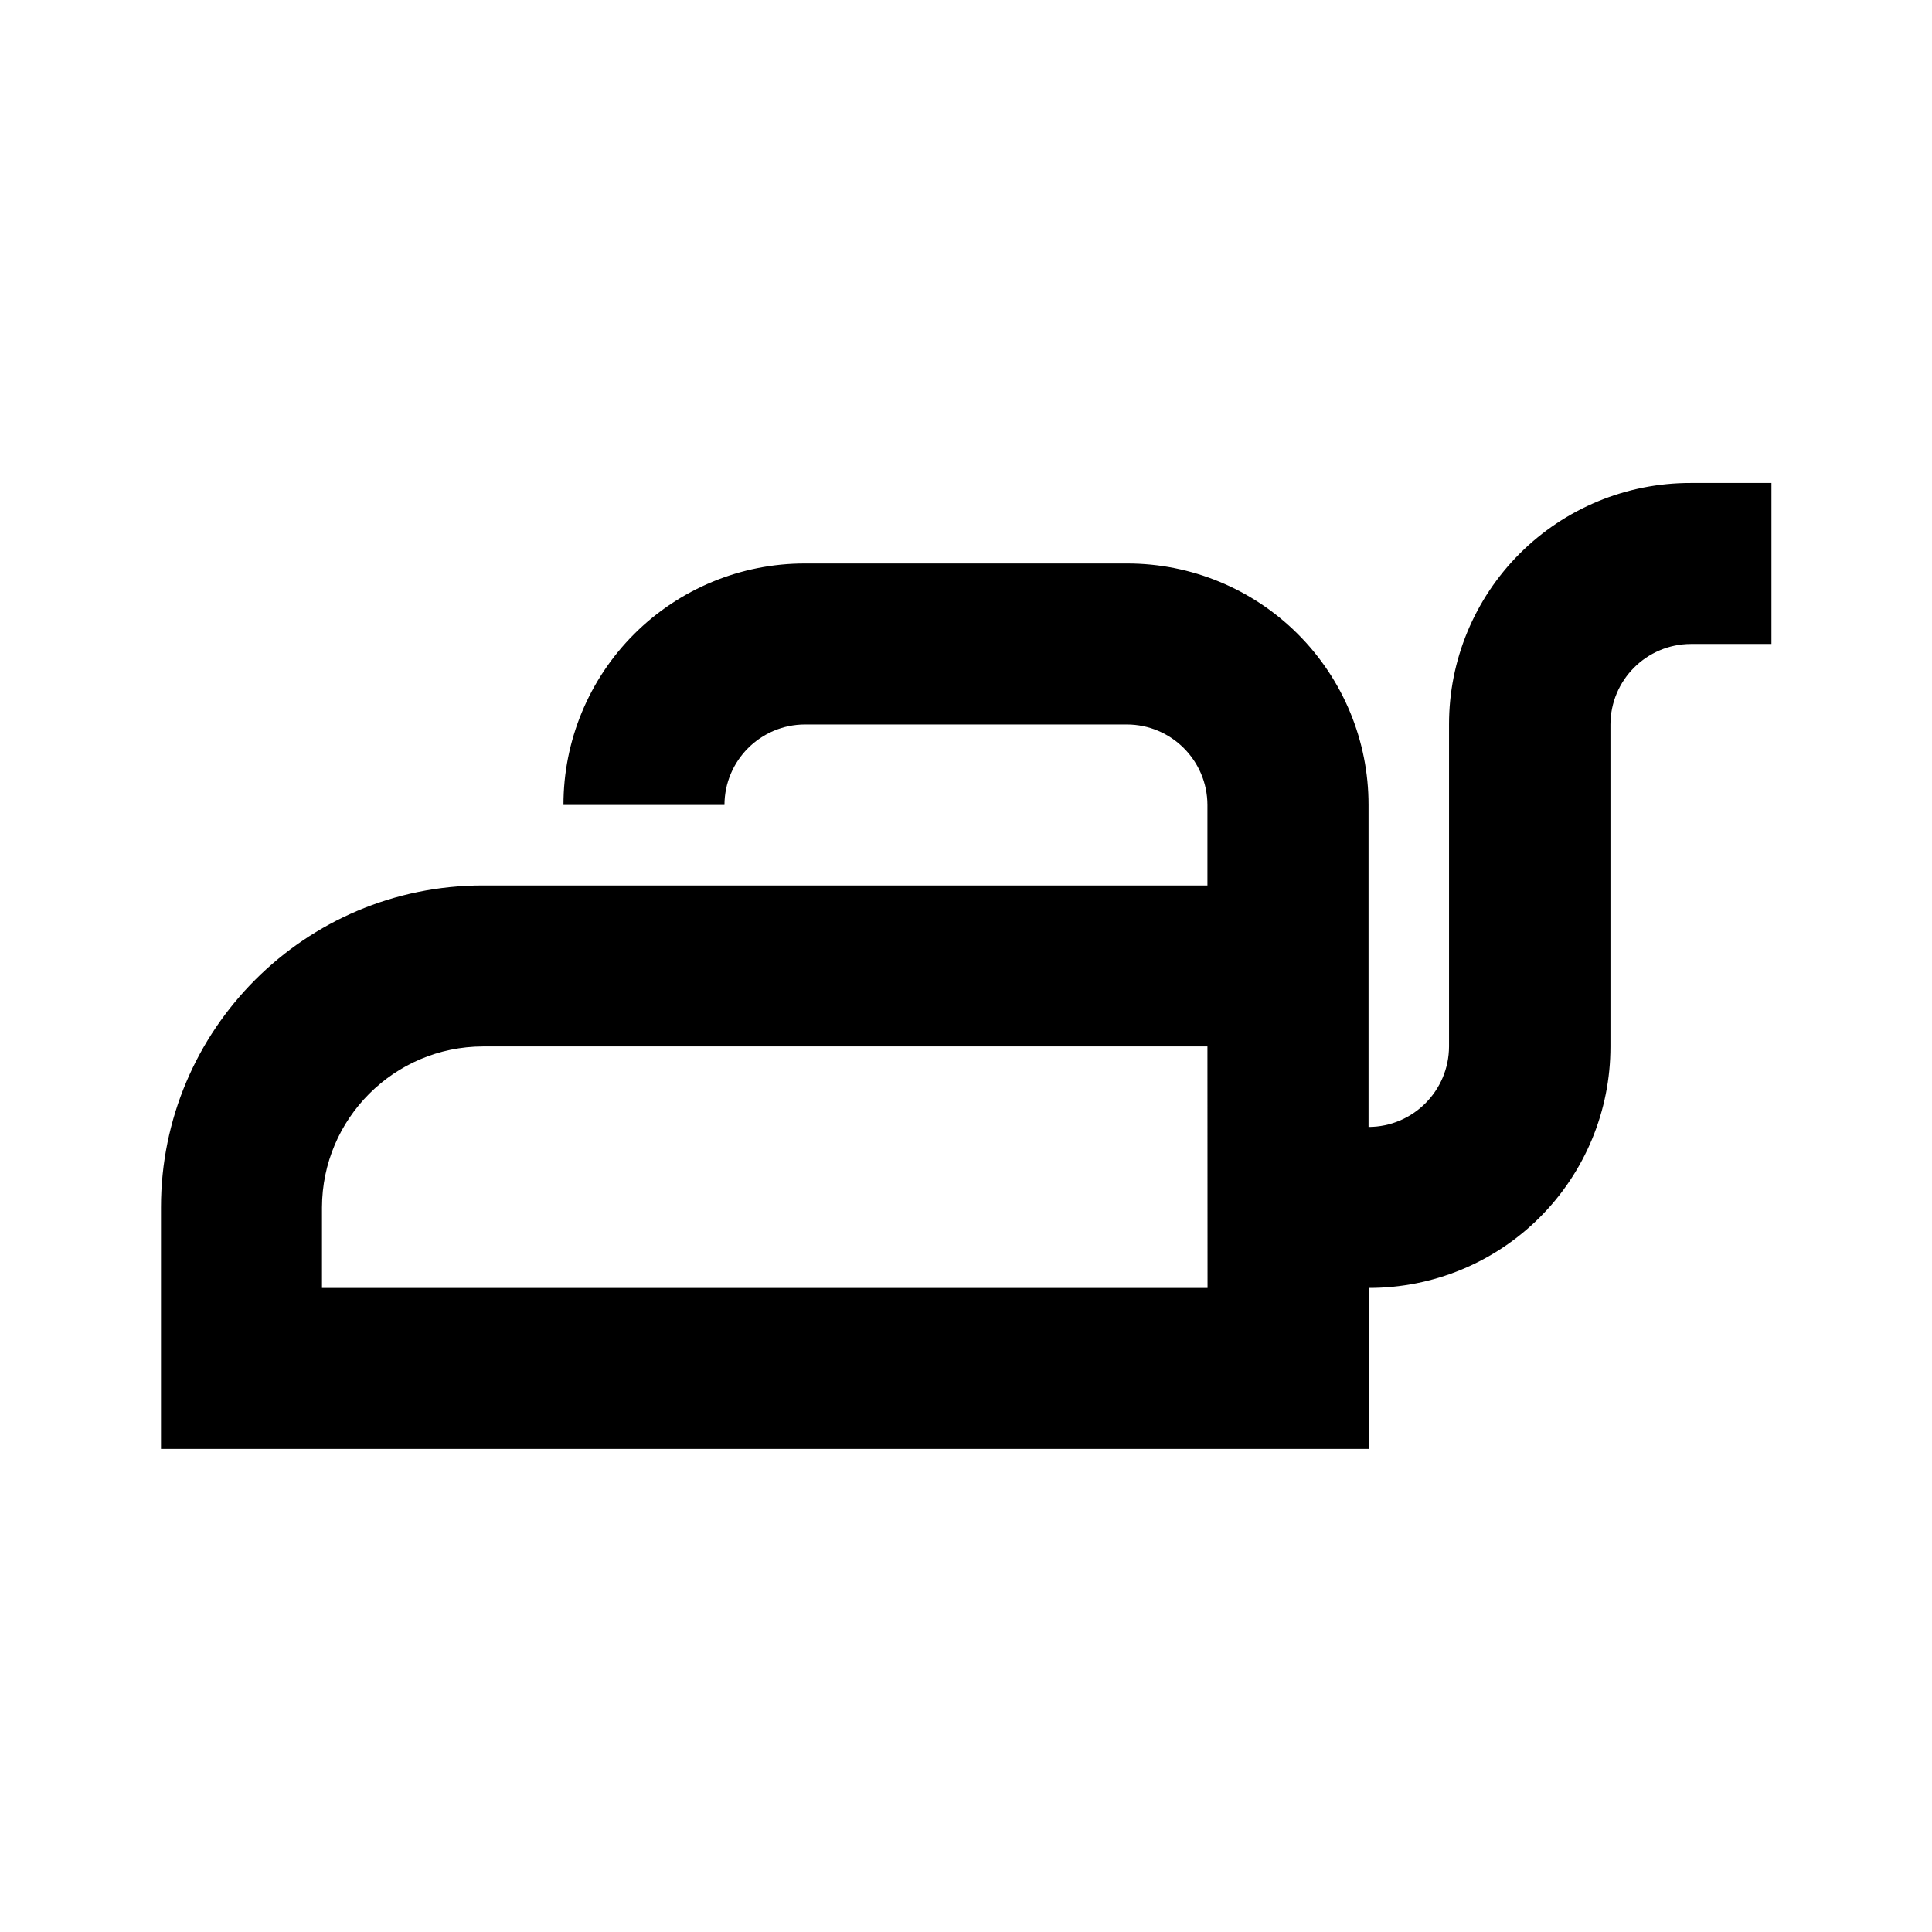
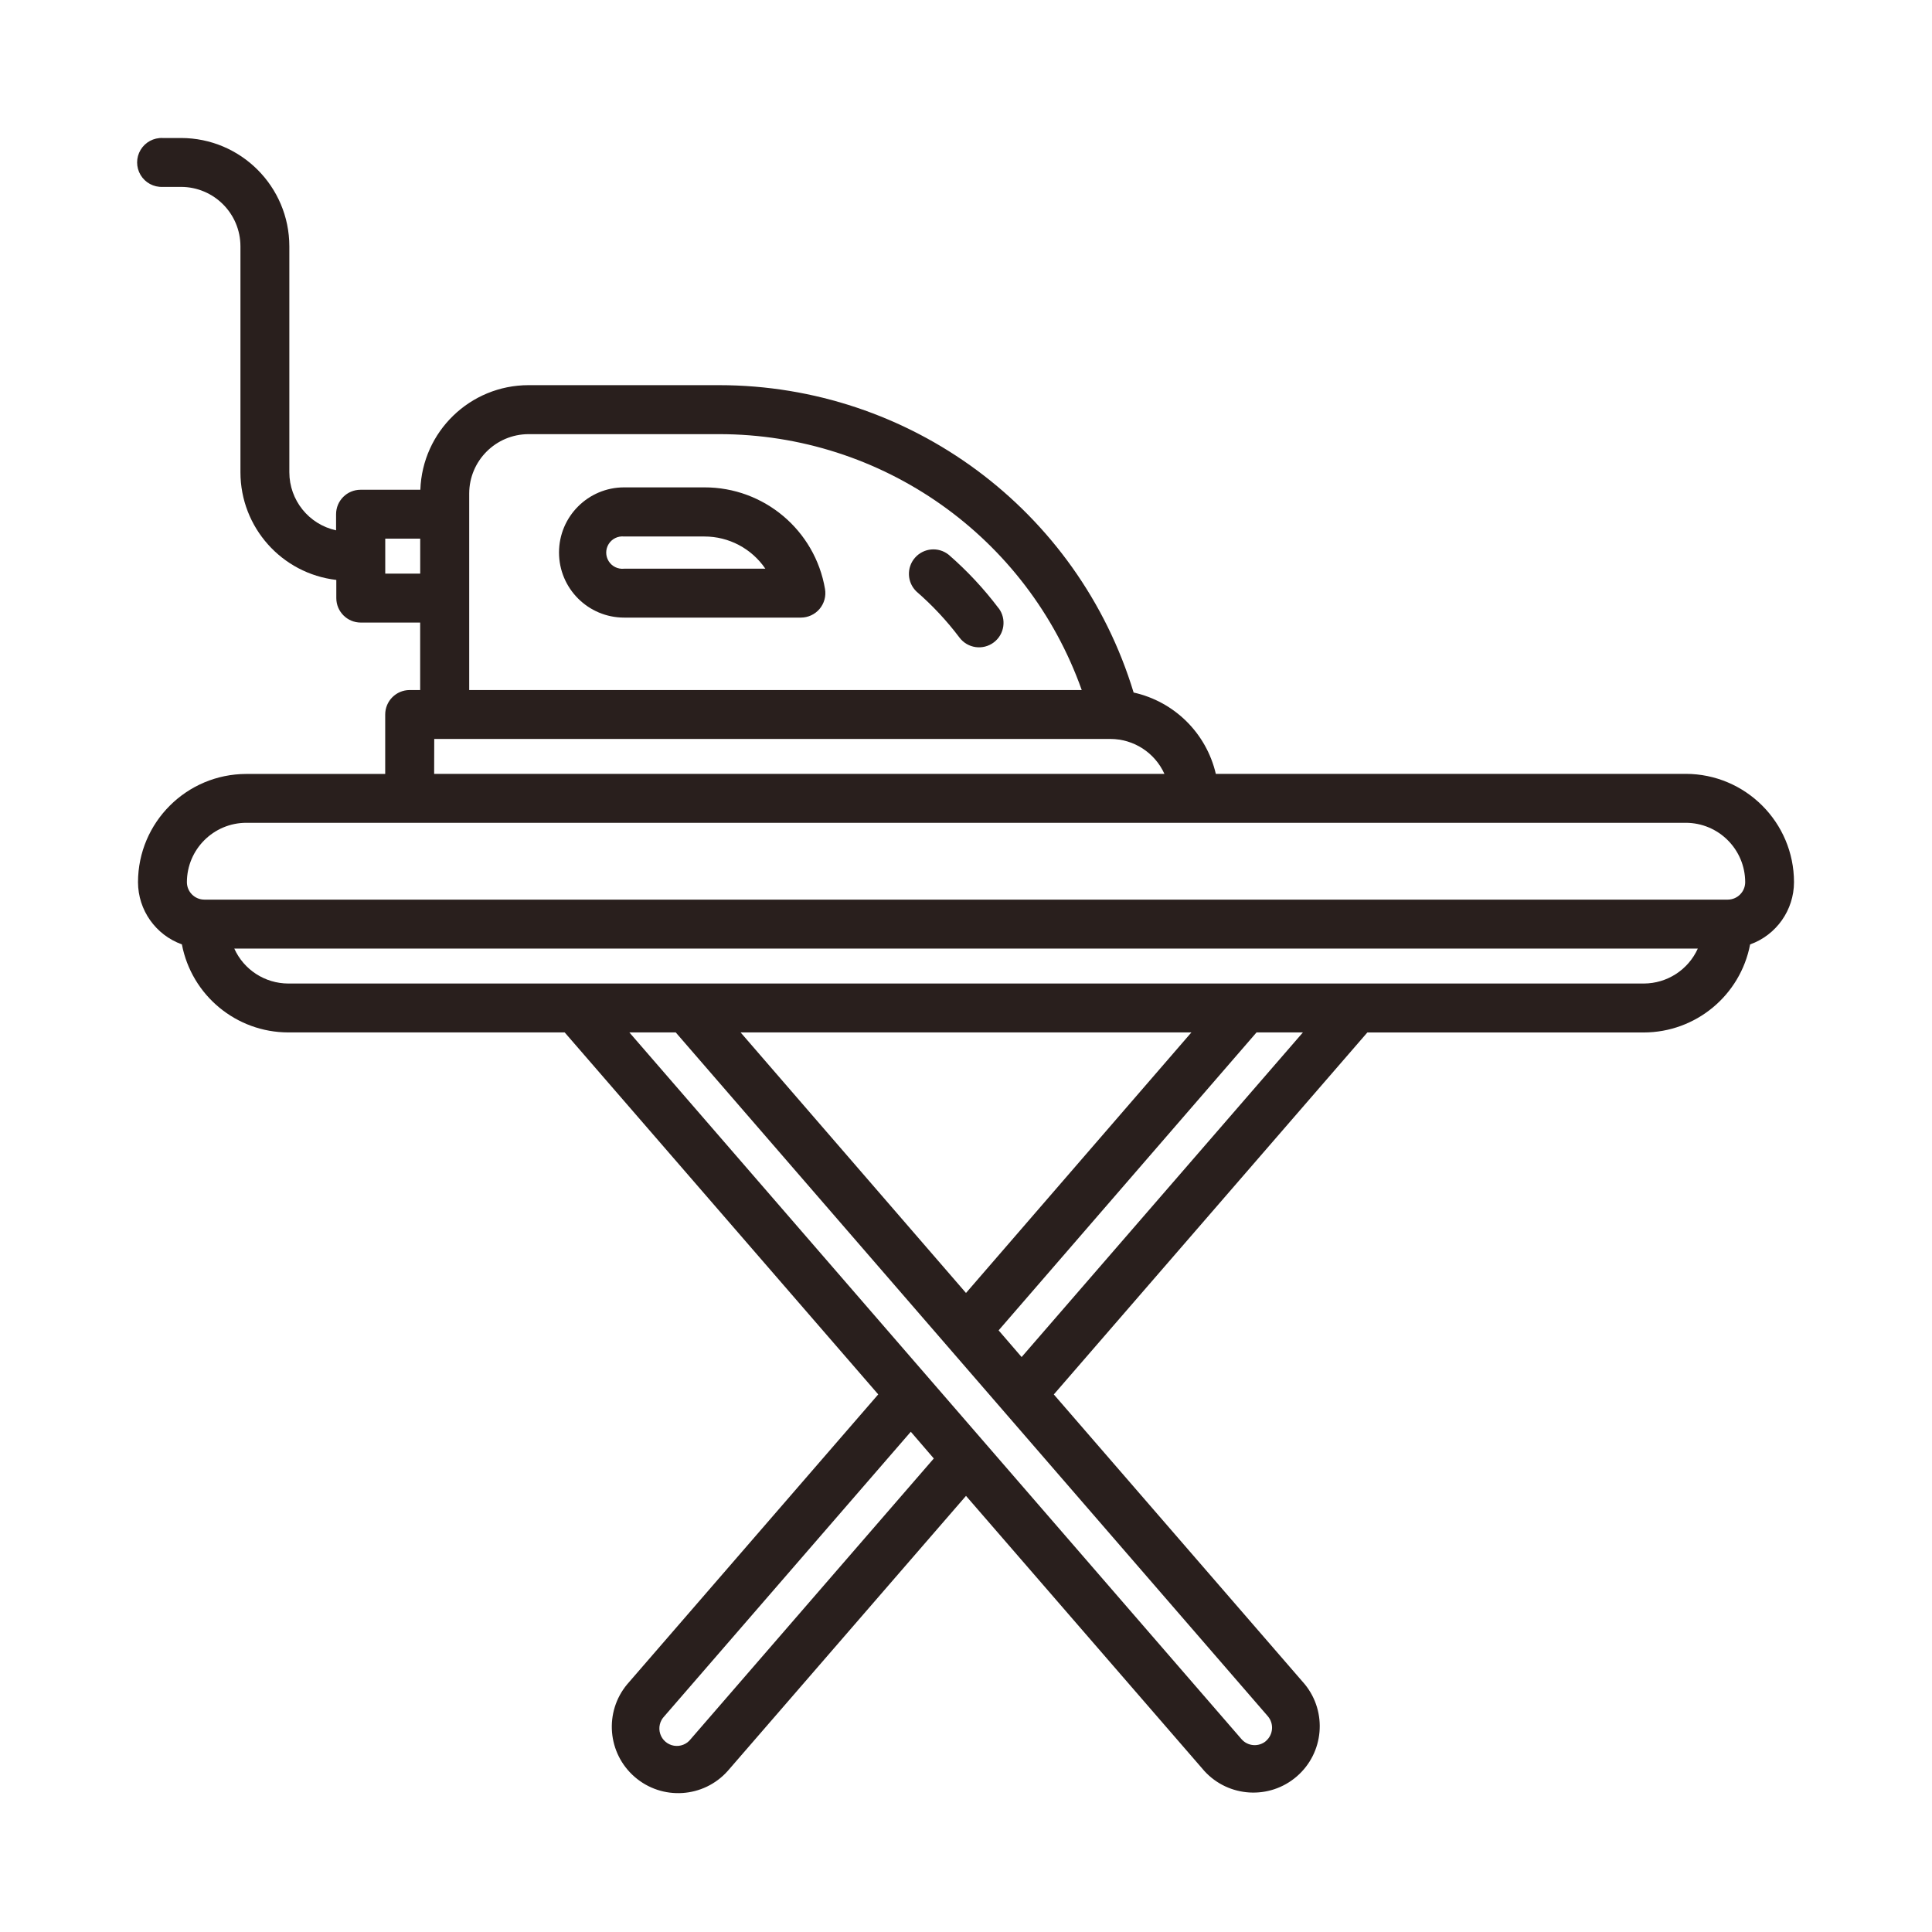
- <svg xmlns="http://www.w3.org/2000/svg" id="iron_black_24dp" width="45" height="45" viewBox="0 0 18.073 18.073">
-   <rect id="Rectangle_146104" data-name="Rectangle 146104" width="18.073" height="18.073" fill="none" />
-   <path id="Path_62859" data-name="Path 62859" d="M16.308,6a2.256,2.256,0,0,0-2.259,2.259v3.012a.755.755,0,0,1-.753.753V9.012a2.256,2.256,0,0,0-2.259-2.259H8.024A2.256,2.256,0,0,0,5.765,9.012H7.271a.755.755,0,0,1,.753-.753h3.012a.755.755,0,0,1,.753.753v.753H5.012A3.011,3.011,0,0,0,2,12.777v2.259H13.3V13.53a2.256,2.256,0,0,0,2.259-2.259V8.259a.755.755,0,0,1,.753-.753h.753V6Zm-4.518,7.53H3.506v-.753a1.51,1.51,0,0,1,1.506-1.506h6.777Z" transform="translate(-0.494 -1.482)" />
+ <svg xmlns="http://www.w3.org/2000/svg" width="42" height="42" viewBox="0 0 42 42">
+   <g id="iron_iron_board" data-name="iron &amp; iron board" transform="translate(-427 -27)">
+     <rect id="Rectangle_149990" data-name="Rectangle 149990" width="42" height="42" transform="translate(427 27)" fill="none" opacity="0.365" />
+     <g id="ironing" transform="translate(430 29.987)">
+       <g id="Group_105001" data-name="Group 105001" transform="translate(0 0.013)">
+         <path id="Path_69198" data-name="Path 69198" d="M237.212,126.762a7.607,7.607,0,0,0-1.086-1.164.532.532,0,0,0-.7.8,6.516,6.516,0,0,1,.934,1,.532.532,0,1,0,.851-.64Z" transform="translate(-218.502 -116.538)" fill="#291f1d" />
+         <path id="Path_69199" data-name="Path 69199" d="M131.761,106.736h-1.744a1.415,1.415,0,1,0,0,2.831h3.843a.532.532,0,0,0,.524-.622A2.655,2.655,0,0,0,131.761,106.736Zm-1.744,1.768a.352.352,0,1,1,0-.7h1.744a1.6,1.6,0,0,1,1.326.7h-3.07Z" transform="translate(-119.449 -99.141)" fill="#291f1d" />
+         <path id="Path_69200" data-name="Path 69200" d="M36,16.191a2.357,2.357,0,0,0-2.355-2.355H23.431a2.36,2.36,0,0,0-1.787-1.768,9.421,9.421,0,0,0-9.012-6.682H8.489A2.355,2.355,0,0,0,6.138,7.66h-1.3a.532.532,0,0,0-.532.532v.35A1.293,1.293,0,0,1,3.29,7.28V2.368A2.357,2.357,0,0,0,.936.013h-.4a.532.532,0,1,0,0,1.063h.4A1.293,1.293,0,0,1,2.227,2.368V7.28A2.357,2.357,0,0,0,4.311,9.62v.395a.532.532,0,0,0,.532.532H6.134v1.467H5.906a.532.532,0,0,0-.532.532v1.292H2.355A2.357,2.357,0,0,0,0,16.191a1.441,1.441,0,0,0,.954,1.352,2.358,2.358,0,0,0,2.312,1.914H9.276l6.816,7.869-5.456,6.3a1.443,1.443,0,0,0,2.184,1.886L18,29.532l5.182,5.981a1.443,1.443,0,0,0,2.183-1.886l-5.456-6.3,6.816-7.869h6.009a2.358,2.358,0,0,0,2.312-1.914A1.441,1.441,0,0,0,36,16.191ZM5.375,9.483v-.76h.76v.76ZM7.2,7.742A1.293,1.293,0,0,1,8.489,6.451h4.144a8.364,8.364,0,0,1,7.883,5.563H7.2Zm-.76,5.335h14.7a1.291,1.291,0,0,1,1.174.76H6.438ZM2.355,14.9H33.648a1.293,1.293,0,0,1,1.291,1.291.38.38,0,0,1-.378.379H1.441a.38.38,0,0,1-.378-.379A1.293,1.293,0,0,1,2.355,14.9Zm9.661,19.919a.38.38,0,1,1-.575-.495L16.8,28.138l.5.581Zm12.508.04a.38.38,0,0,1-.536-.04L10.682,19.457h1.008L24.563,34.324a.382.382,0,0,1-.041.535ZM13.1,19.457H22.9L18,25.121Zm6.109,7.057-.5-.58,5.607-6.477h1.008Zm13.529-8.12H3.266a1.291,1.291,0,0,1-1.173-.76H33.909a1.291,1.291,0,0,1-1.173.76Z" transform="translate(0 -0.013)" fill="#291f1d" />
+       </g>
+     </g>
+   </g>
</svg>
